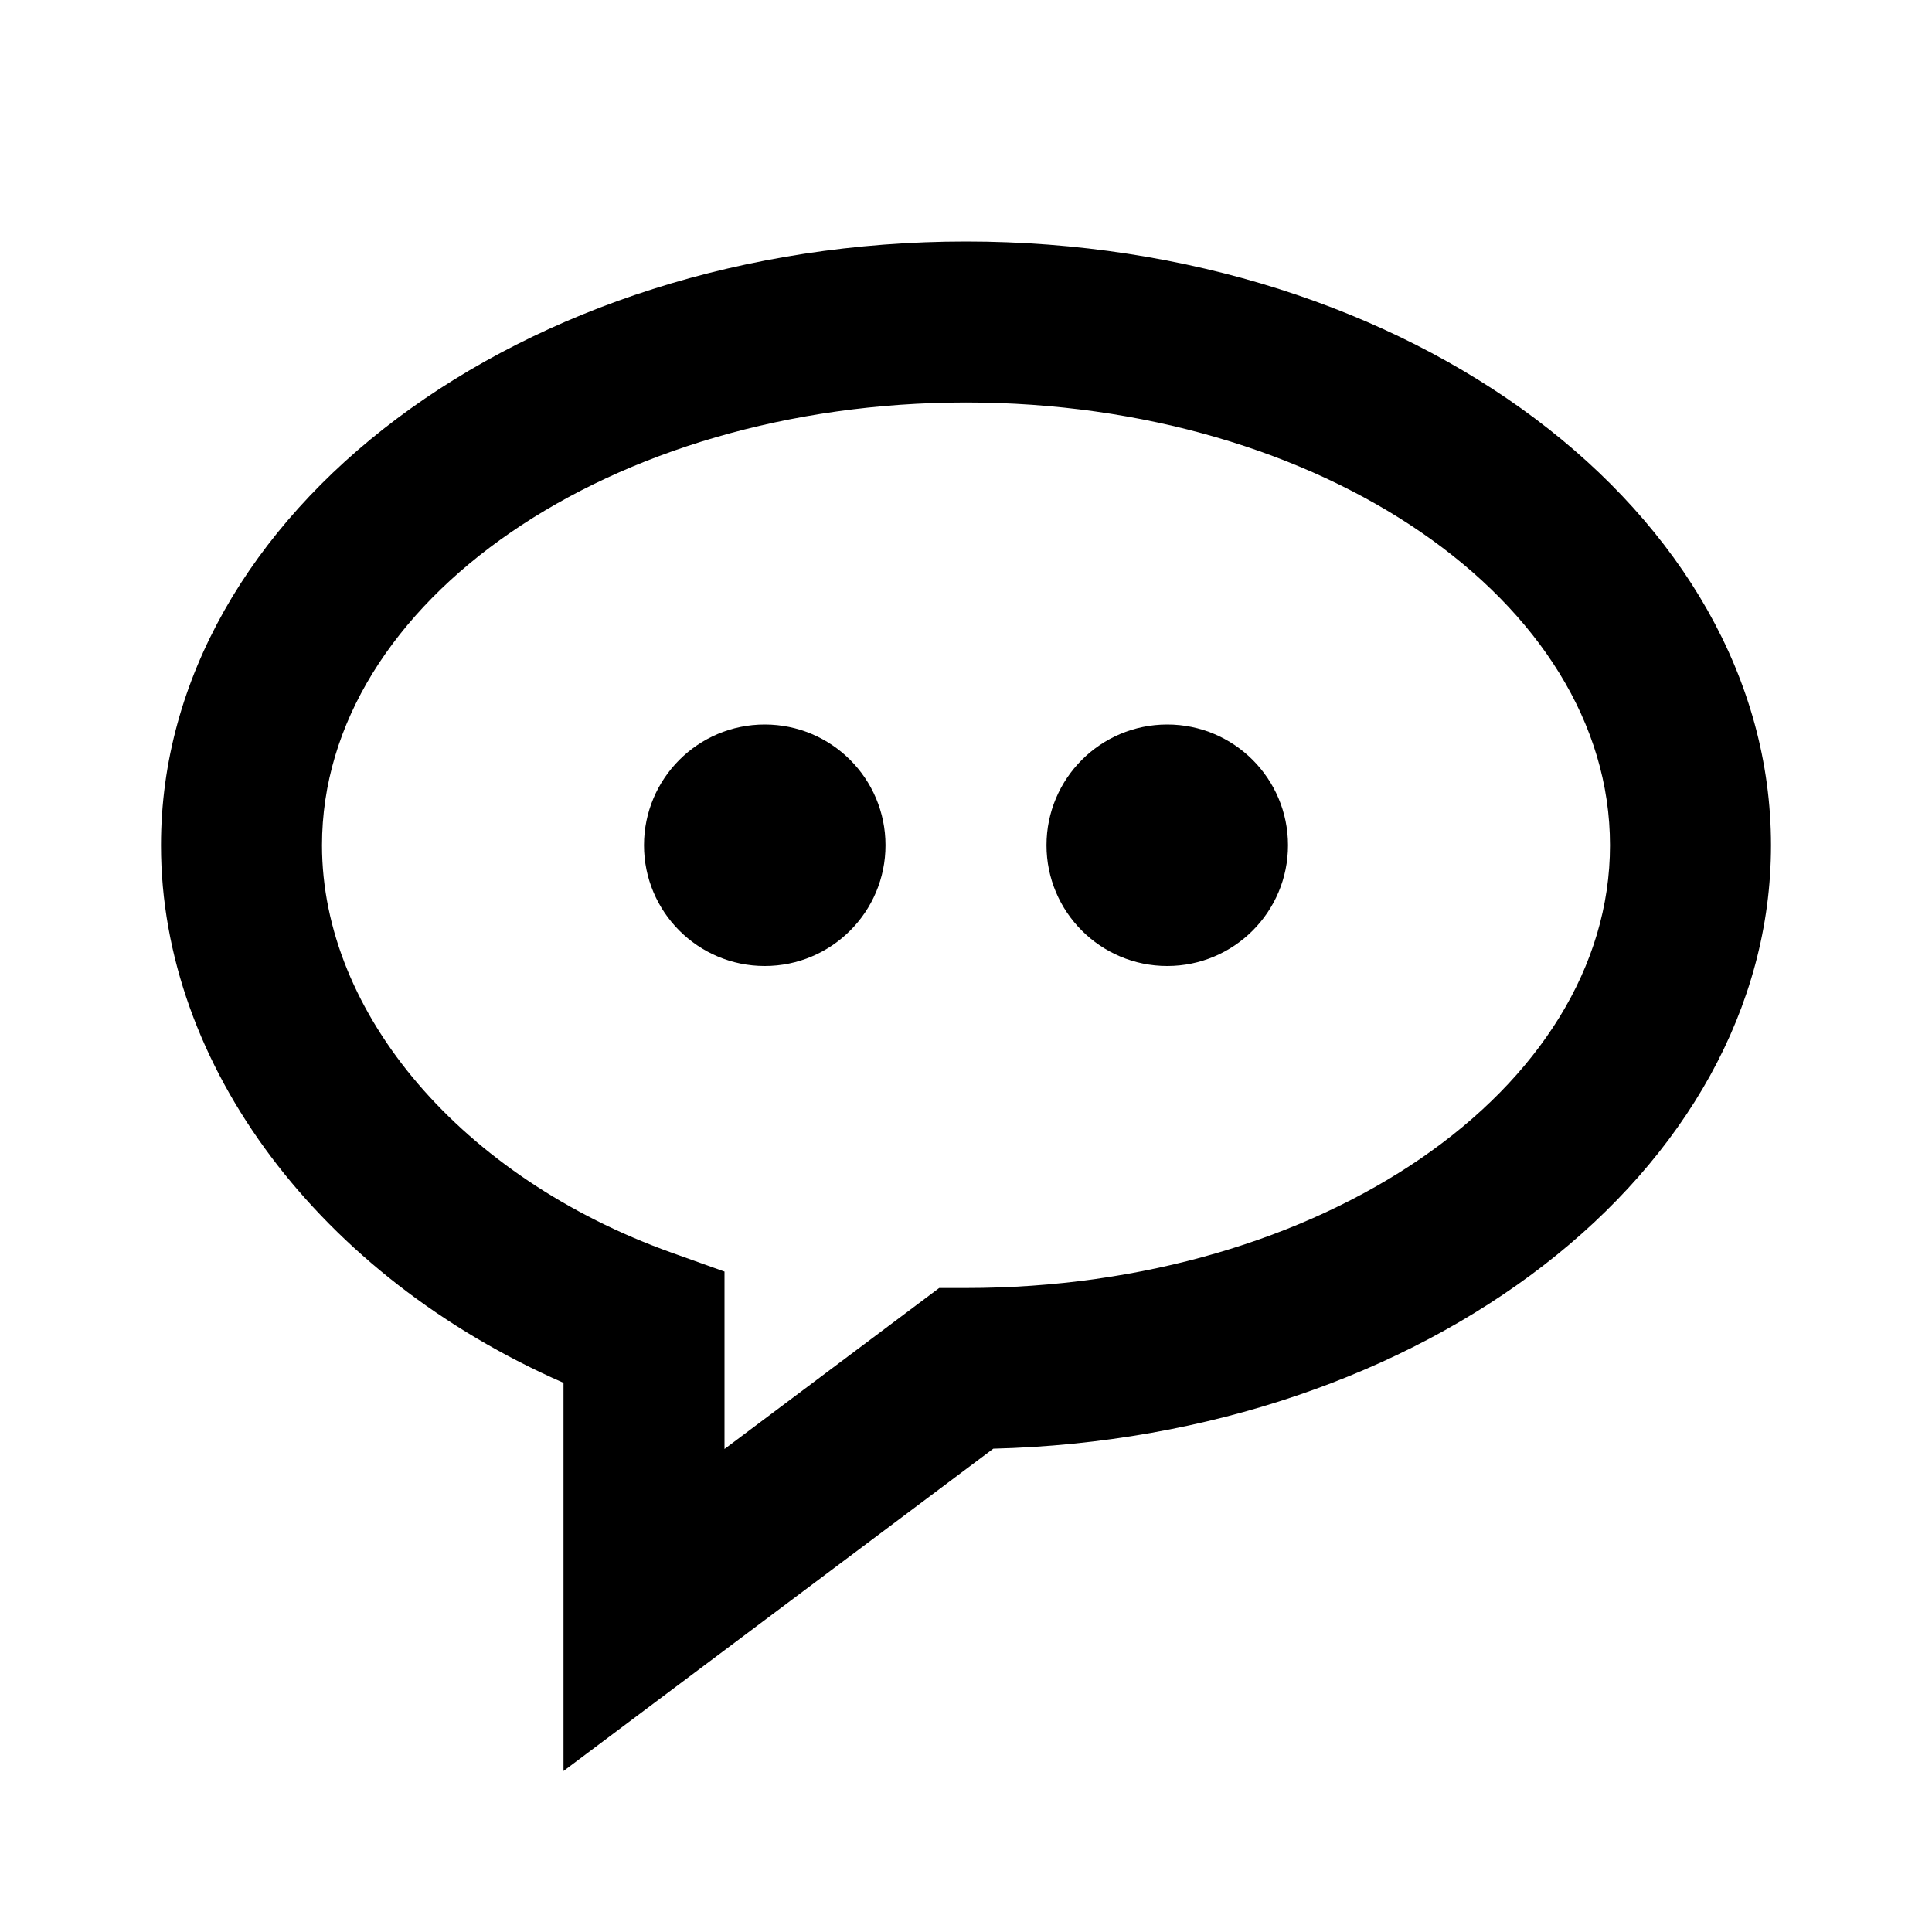
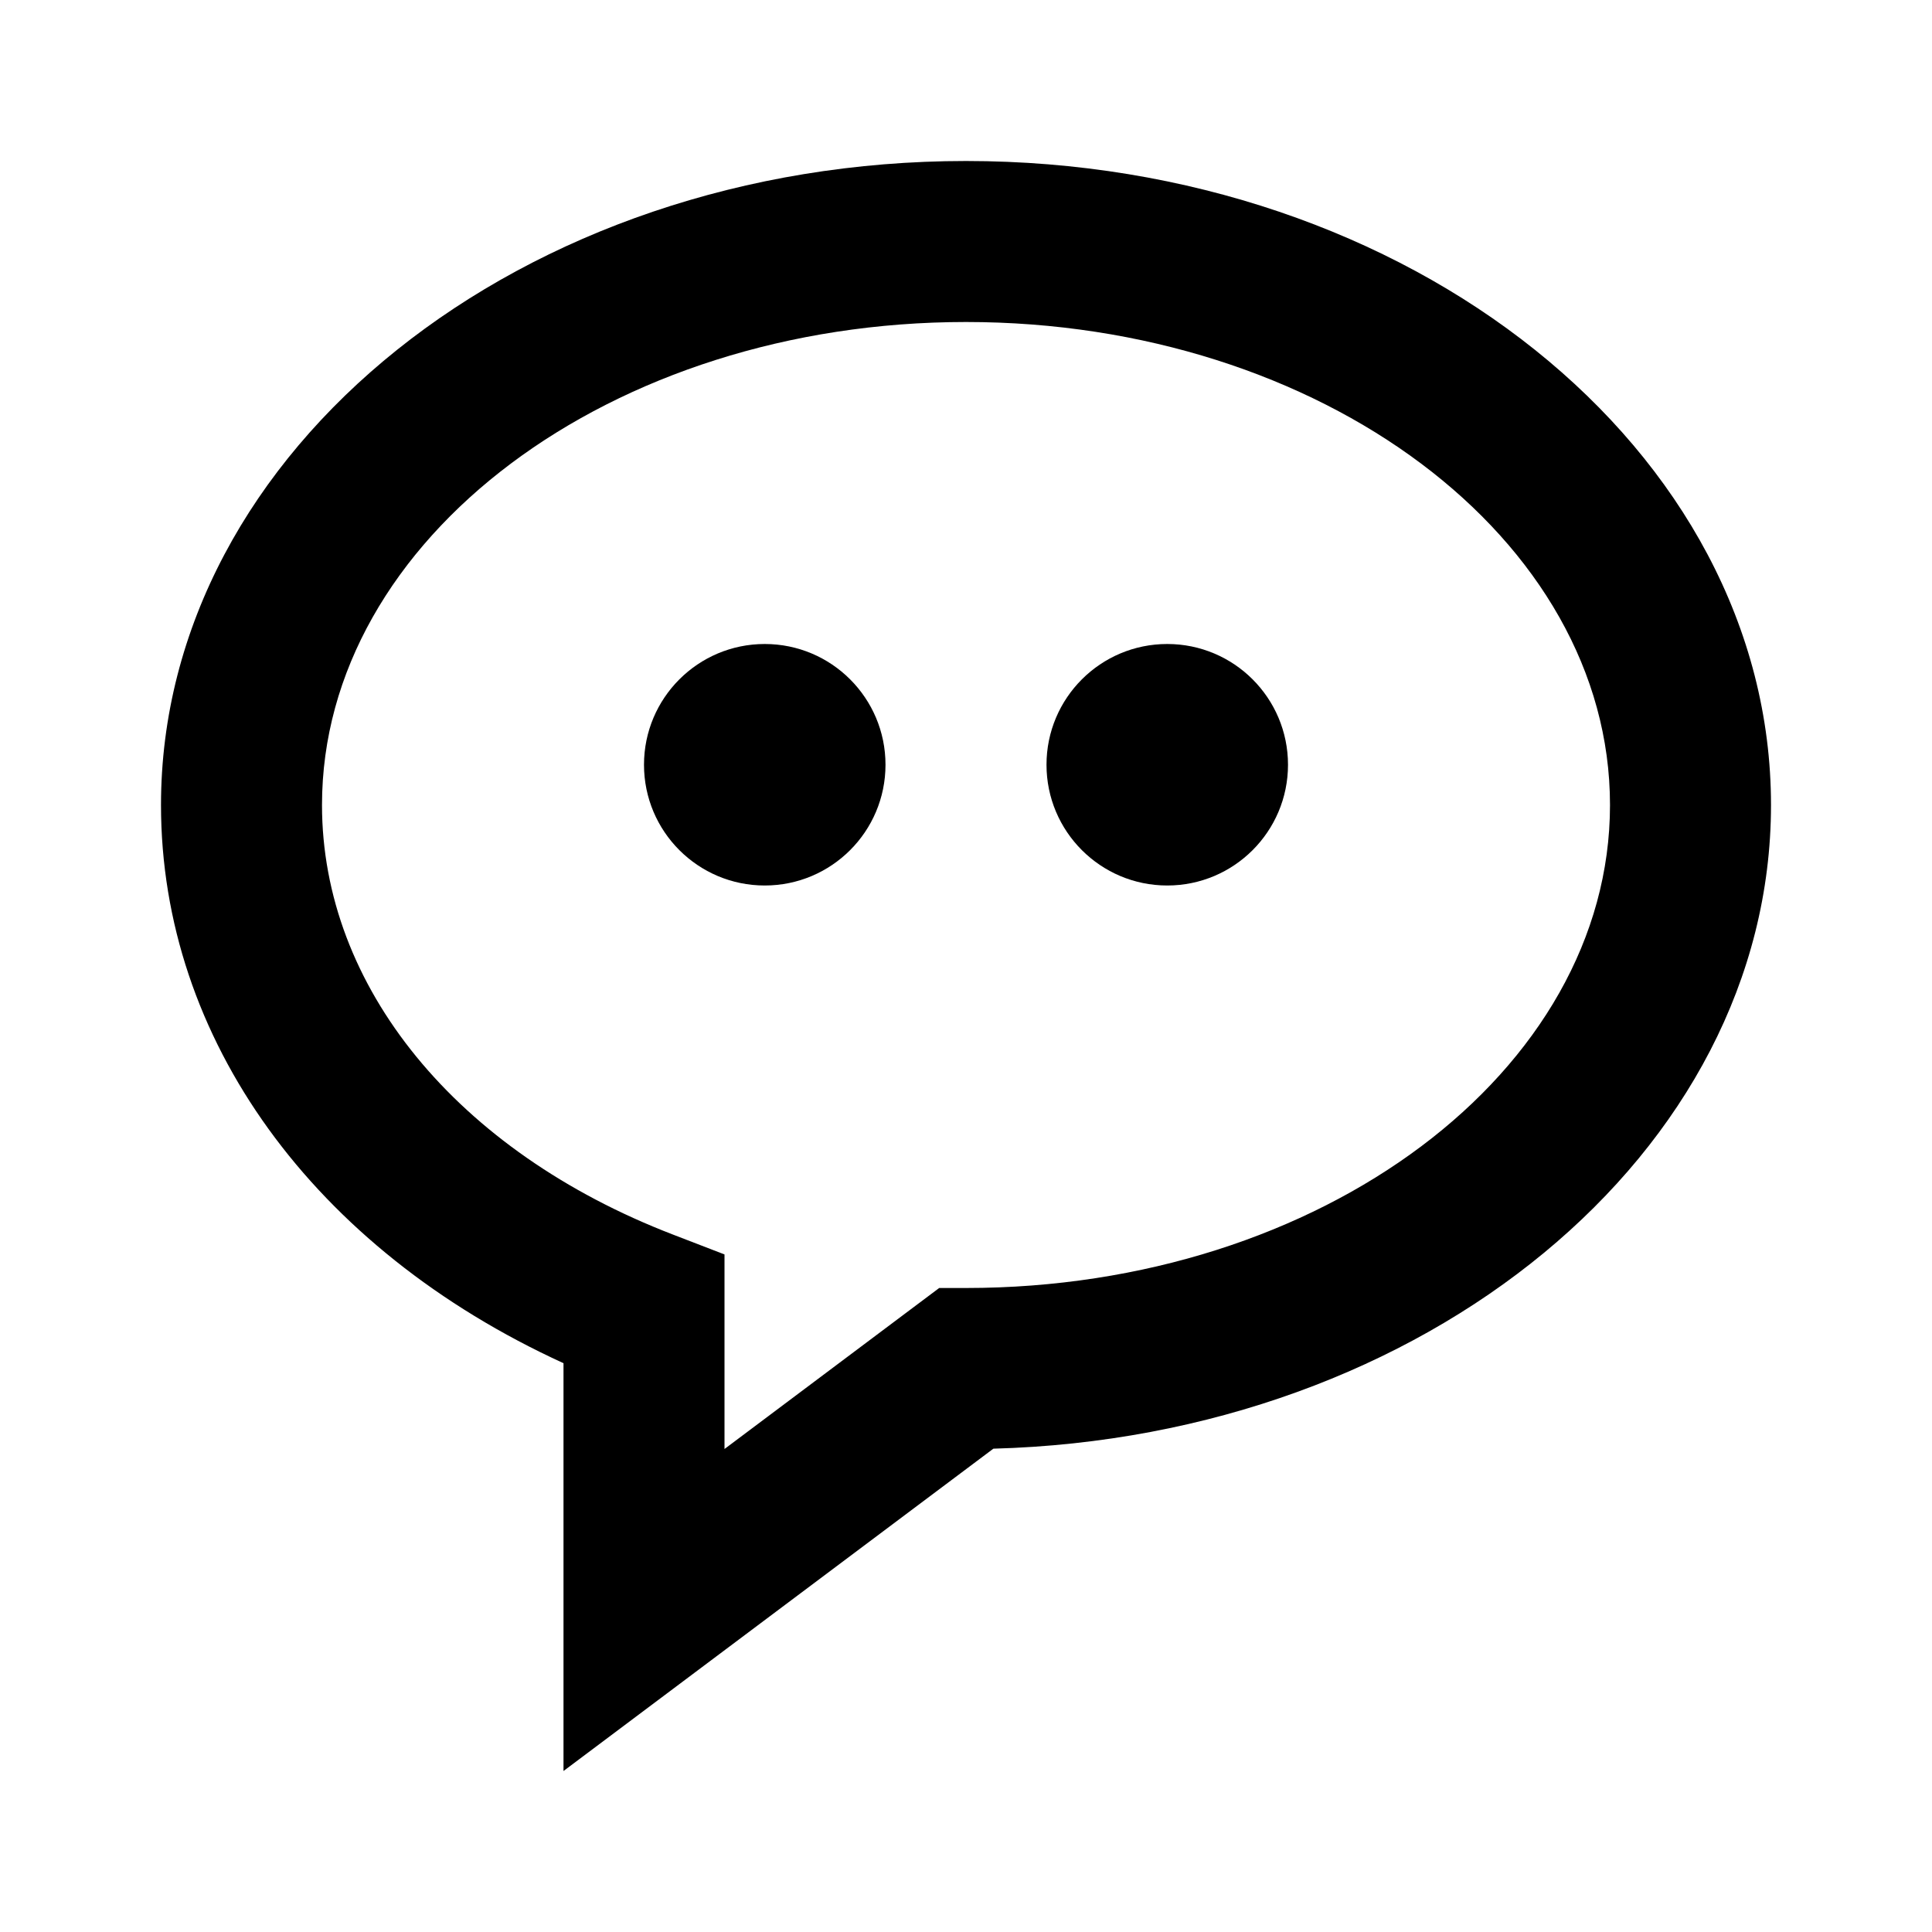
<svg xmlns="http://www.w3.org/2000/svg" width="24" height="24" viewBox="0 0 24 24">
-   <circle cx="9.5" cy="10.5" r="1.5" />
-   <circle cx="14.5" cy="10.5" r="1.5" />
-   <path d="M12,3C6.486,3,2,6.364,2,10.5c0,2.742,1.982,5.355,5,6.678V22l5.339-4.004C17.696,17.861,22,14.55,22,10.5 C22,6.364,17.514,3,12,3z M12,16h-0.333L9,18v-2.204l-0.663-0.237C5.743,14.629,4,12.596,4,10.5C4,7.467,7.589,5,12,5 s8,2.467,8,5.5S16.411,16,12,16z" />
+   <circle cx="9.5" cy="9.5" r="1.5" />
+   <circle cx="14.5" cy="9.5" r="1.5" />
+   <path d="M12,2C6.486,2,2,5.589,2,10c0,2.908,1.897,5.515,5,6.934V22l5.34-4.004C17.697,17.852,22,14.32,22,10 C22,5.589,17.514,2,12,2z M12,16h-0.333L9,18v-2.417l-0.641-0.247C5.671,14.301,4,12.256,4,10c0-3.309,3.589-6,8-6s8,2.691,8,6 S16.411,16,12,16z" />
</svg>
